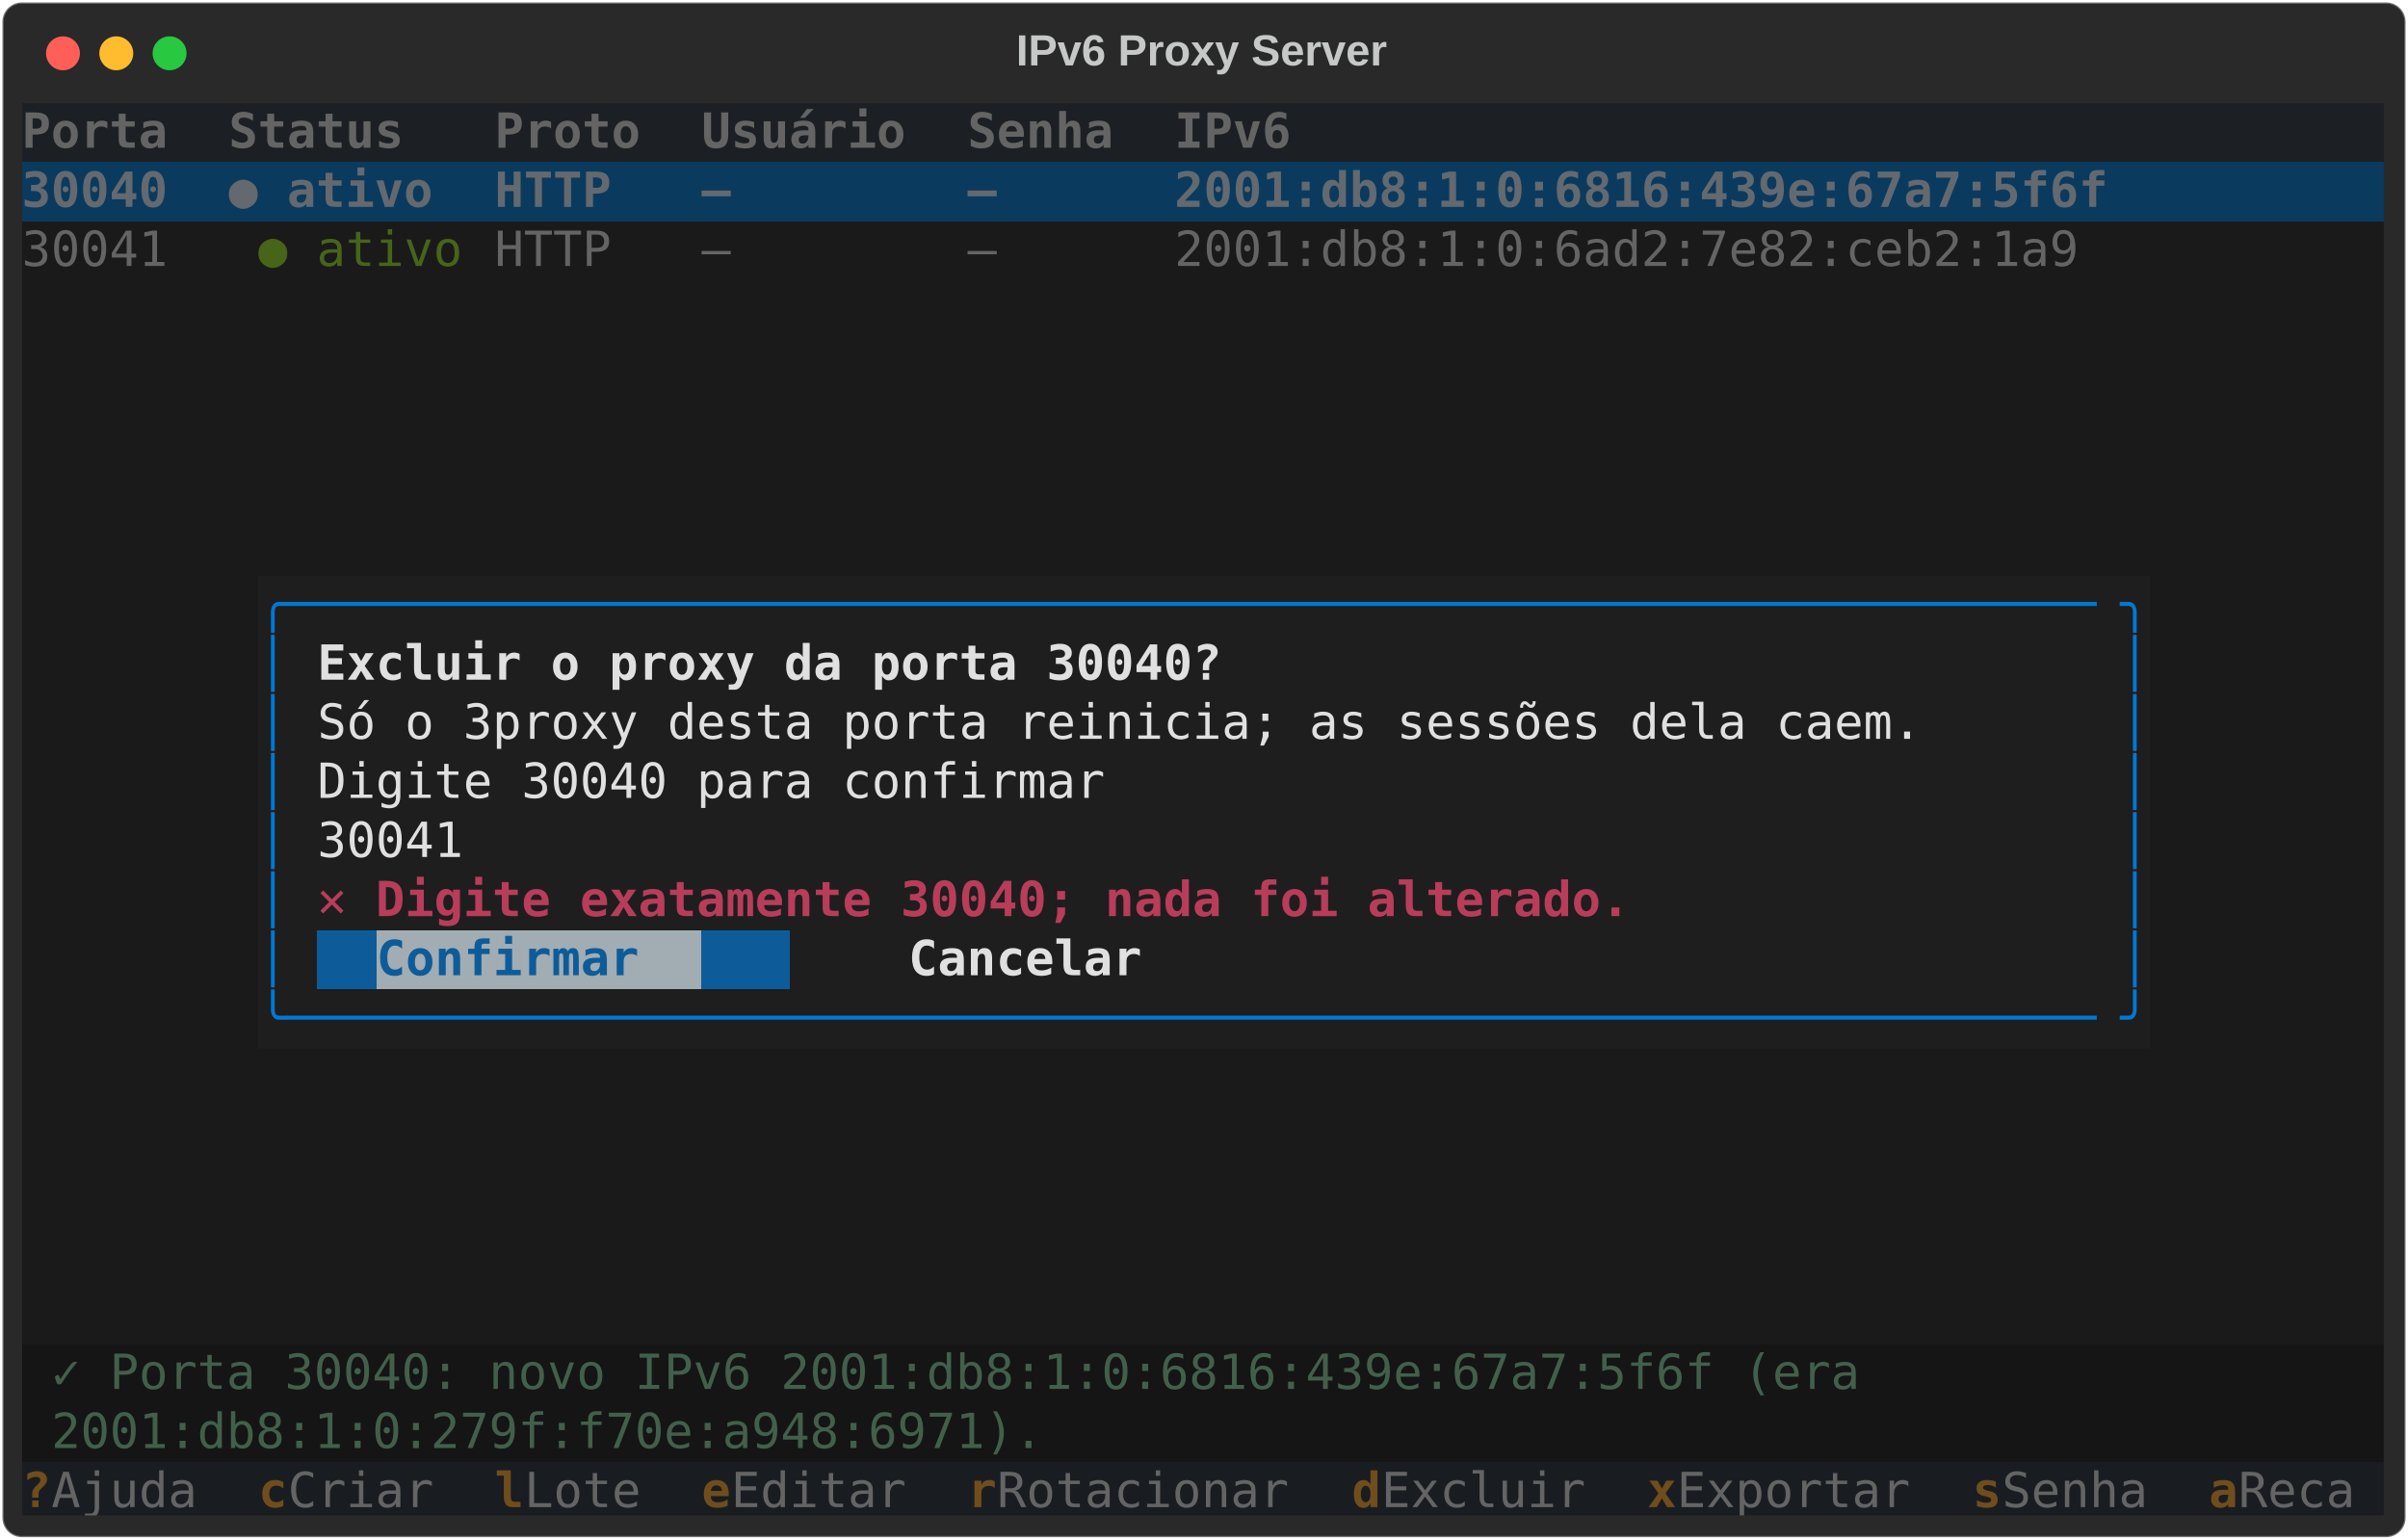
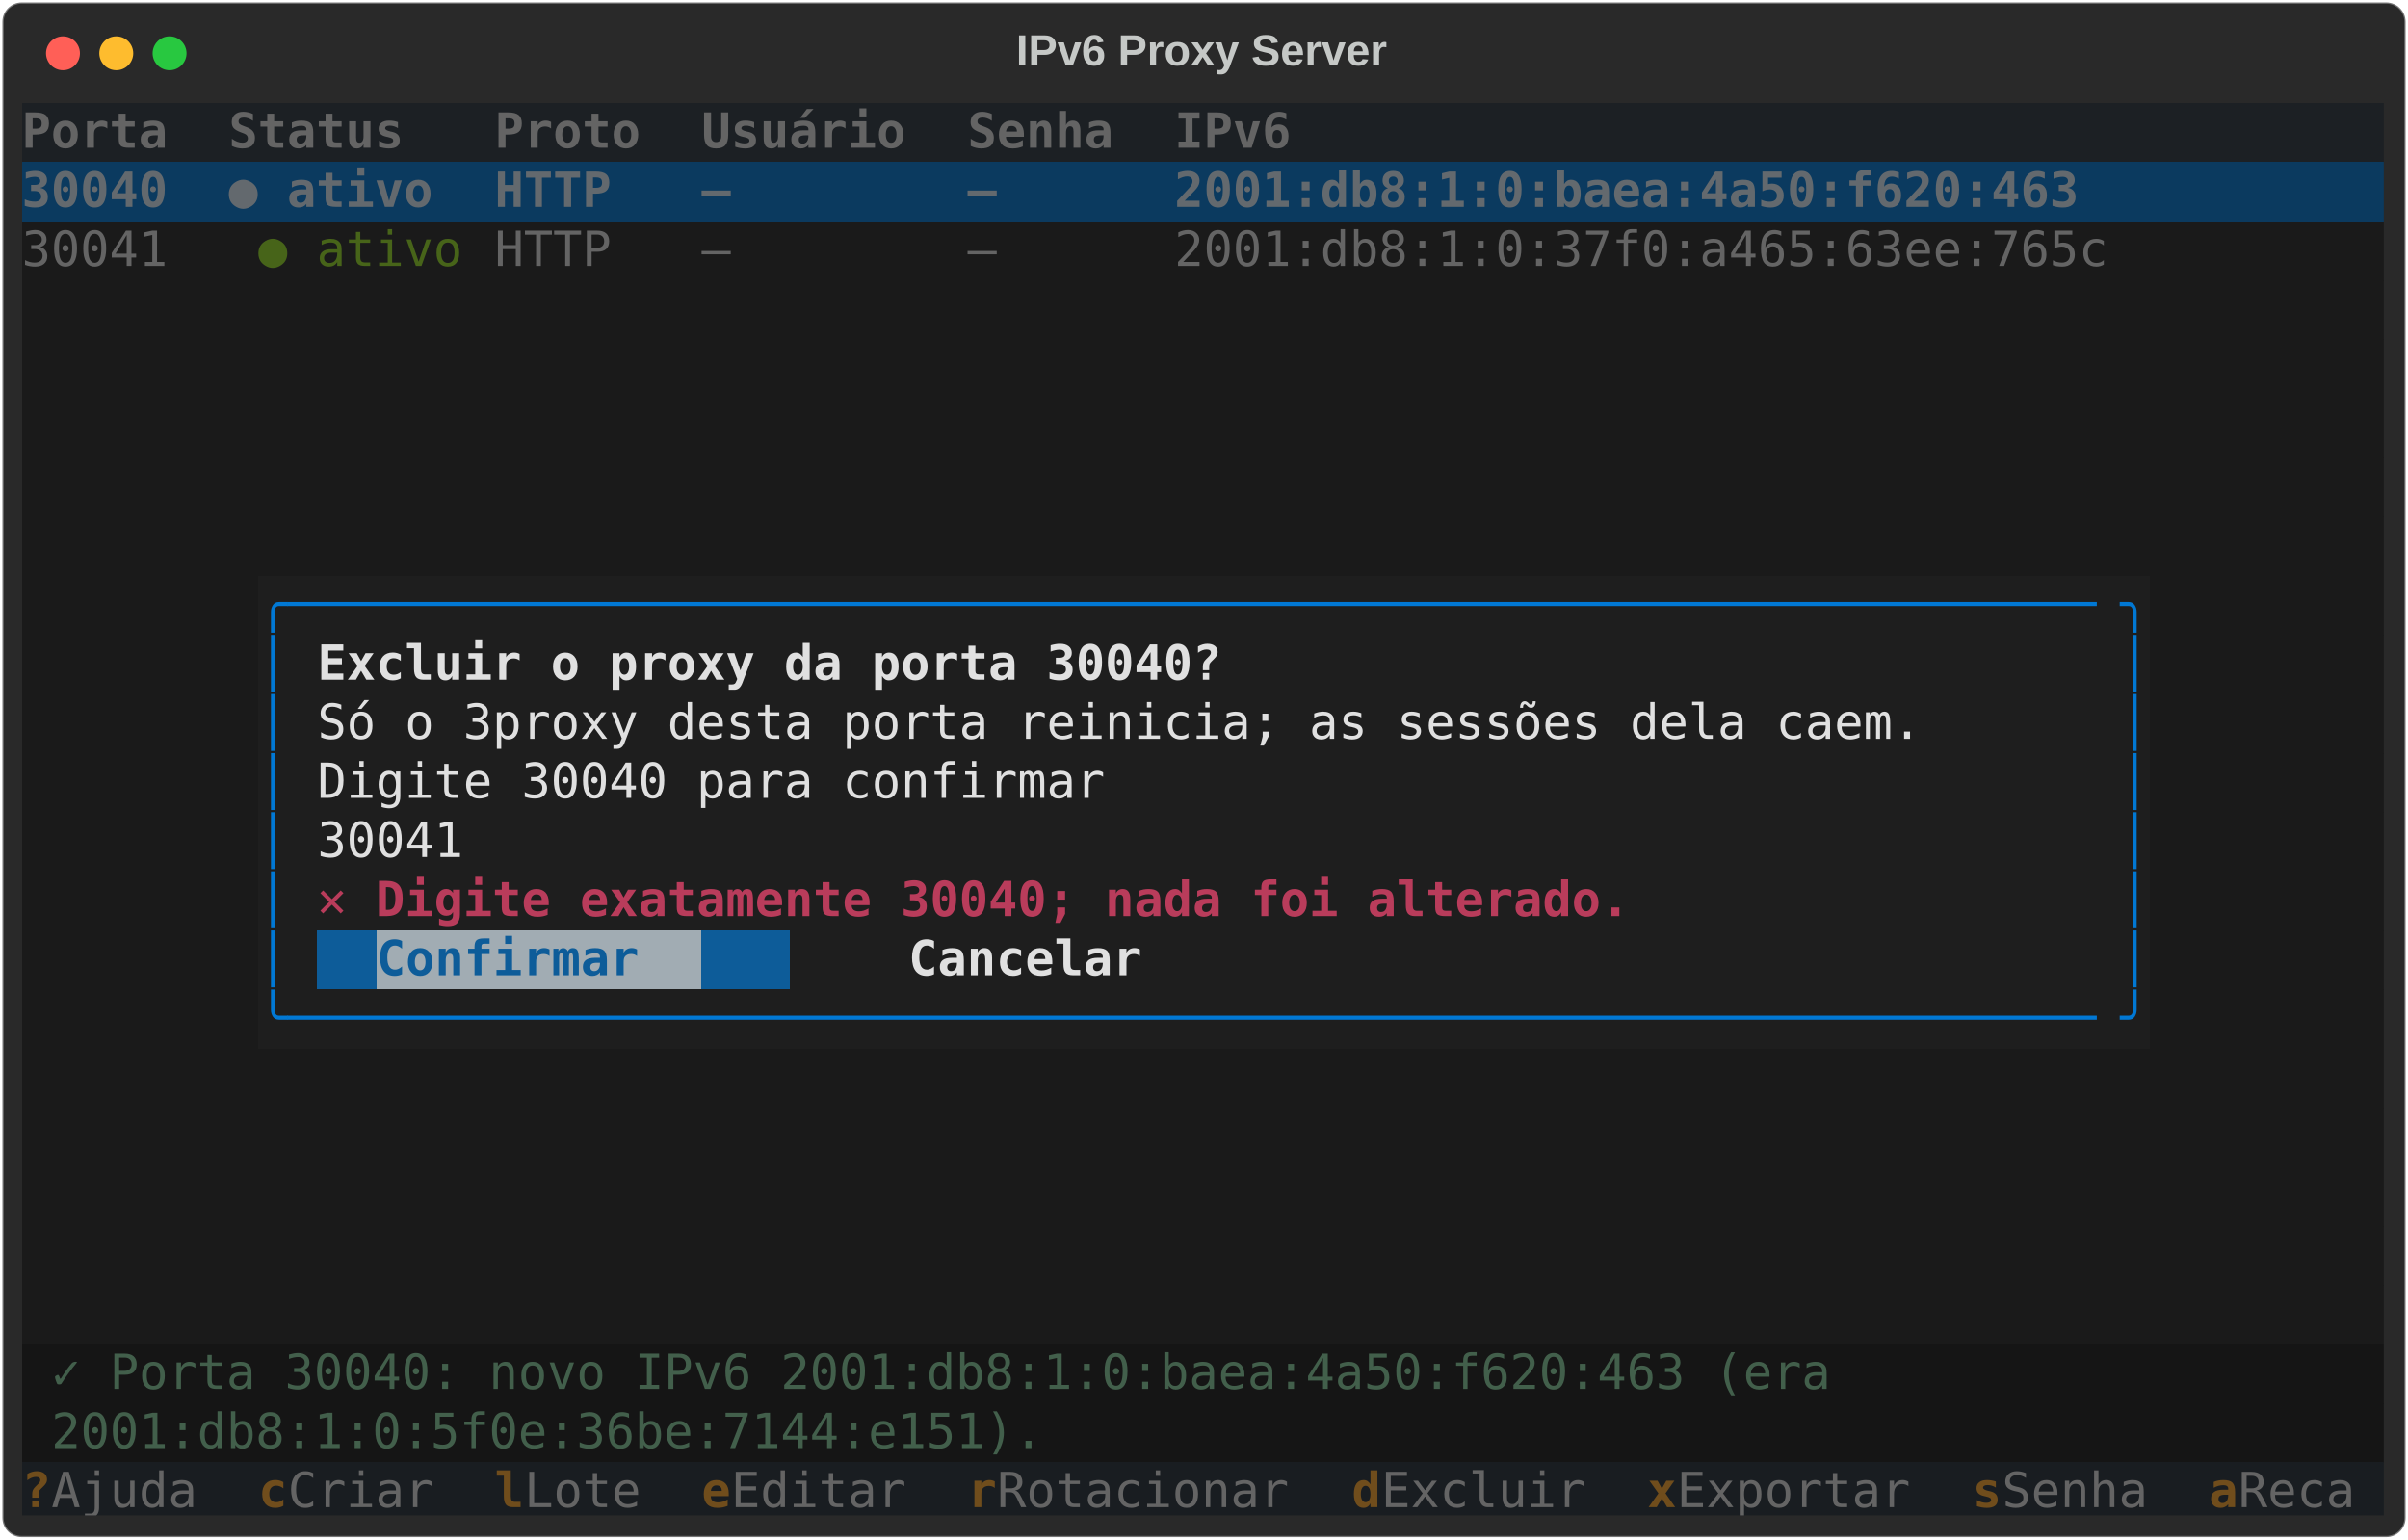
<svg xmlns="http://www.w3.org/2000/svg" class="rich-terminal" viewBox="0 0 994 635.6">
  <style>

    @font-face {
        font-family: "Fira Code";
        src: local("FiraCode-Regular"),
                url("https://cdnjs.cloudflare.com/ajax/libs/firacode/6.2.0/woff2/FiraCode-Regular.woff2") format("woff2"),
                url("https://cdnjs.cloudflare.com/ajax/libs/firacode/6.2.0/woff/FiraCode-Regular.woff") format("woff");
        font-style: normal;
        font-weight: 400;
    }
    @font-face {
        font-family: "Fira Code";
        src: local("FiraCode-Bold"),
                url("https://cdnjs.cloudflare.com/ajax/libs/firacode/6.2.0/woff2/FiraCode-Bold.woff2") format("woff2"),
                url("https://cdnjs.cloudflare.com/ajax/libs/firacode/6.2.0/woff/FiraCode-Bold.woff") format("woff");
        font-style: bold;
        font-weight: 700;
    }

-     .terminal-1602752442-matrix {
+     .terminal-4054192093-matrix {
        font-family: Fira Code, monospace;
        font-size: 20px;
        line-height: 24.4px;
        font-variant-east-asian: full-width;
    }

-     .terminal-1602752442-title {
+     .terminal-4054192093-title {
        font-size: 18px;
        font-weight: bold;
        font-family: arial;
    }

-     .terminal-1602752442-r1 { fill: #646464;font-weight: bold }
- .terminal-1602752442-r2 { fill: #c5c8c6 }
- .terminal-1602752442-r3 { fill: #63696e;font-weight: bold }
- .terminal-1602752442-r4 { fill: #646464 }
- .terminal-1602752442-r5 { fill: #476419 }
- .terminal-1602752442-r6 { fill: #0178d4 }
- .terminal-1602752442-r7 { fill: #e0e0e0;font-weight: bold }
- .terminal-1602752442-r8 { fill: #e0e0e0 }
- .terminal-1602752442-r9 { fill: #b93c5b;font-weight: bold }
- .terminal-1602752442-r10 { fill: #0d5c99;font-weight: bold }
- .terminal-1602752442-r11 { fill: #425f4b }
- .terminal-1602752442-r12 { fill: #704d1c;font-weight: bold }
+     .terminal-4054192093-r1 { fill: #646464;font-weight: bold }
+ .terminal-4054192093-r2 { fill: #c5c8c6 }
+ .terminal-4054192093-r3 { fill: #63696e;font-weight: bold }
+ .terminal-4054192093-r4 { fill: #646464 }
+ .terminal-4054192093-r5 { fill: #476419 }
+ .terminal-4054192093-r6 { fill: #0178d4 }
+ .terminal-4054192093-r7 { fill: #e0e0e0;font-weight: bold }
+ .terminal-4054192093-r8 { fill: #e0e0e0 }
+ .terminal-4054192093-r9 { fill: #b93c5b;font-weight: bold }
+ .terminal-4054192093-r10 { fill: #0d5c99;font-weight: bold }
+ .terminal-4054192093-r11 { fill: #425f4b }
+ .terminal-4054192093-r12 { fill: #704d1c;font-weight: bold }
    </style>
  <defs>
-     <clipPath id="terminal-1602752442-clip-terminal">
+     <clipPath id="terminal-4054192093-clip-terminal">
      <rect x="0" y="0" width="975.0" height="584.6" />
    </clipPath>
-     <clipPath id="terminal-1602752442-line-0">
+     <clipPath id="terminal-4054192093-line-0">
      <rect x="0" y="1.5" width="976" height="24.65" />
    </clipPath>
-     <clipPath id="terminal-1602752442-line-1">
+     <clipPath id="terminal-4054192093-line-1">
      <rect x="0" y="25.9" width="976" height="24.65" />
    </clipPath>
-     <clipPath id="terminal-1602752442-line-2">
+     <clipPath id="terminal-4054192093-line-2">
      <rect x="0" y="50.3" width="976" height="24.65" />
    </clipPath>
-     <clipPath id="terminal-1602752442-line-3">
+     <clipPath id="terminal-4054192093-line-3">
      <rect x="0" y="74.7" width="976" height="24.65" />
    </clipPath>
-     <clipPath id="terminal-1602752442-line-4">
+     <clipPath id="terminal-4054192093-line-4">
      <rect x="0" y="99.1" width="976" height="24.65" />
    </clipPath>
-     <clipPath id="terminal-1602752442-line-5">
+     <clipPath id="terminal-4054192093-line-5">
      <rect x="0" y="123.5" width="976" height="24.65" />
    </clipPath>
-     <clipPath id="terminal-1602752442-line-6">
+     <clipPath id="terminal-4054192093-line-6">
      <rect x="0" y="147.9" width="976" height="24.65" />
    </clipPath>
-     <clipPath id="terminal-1602752442-line-7">
+     <clipPath id="terminal-4054192093-line-7">
      <rect x="0" y="172.3" width="976" height="24.65" />
    </clipPath>
-     <clipPath id="terminal-1602752442-line-8">
+     <clipPath id="terminal-4054192093-line-8">
      <rect x="0" y="196.7" width="976" height="24.65" />
    </clipPath>
-     <clipPath id="terminal-1602752442-line-9">
+     <clipPath id="terminal-4054192093-line-9">
      <rect x="0" y="221.1" width="976" height="24.65" />
    </clipPath>
-     <clipPath id="terminal-1602752442-line-10">
+     <clipPath id="terminal-4054192093-line-10">
      <rect x="0" y="245.5" width="976" height="24.65" />
    </clipPath>
-     <clipPath id="terminal-1602752442-line-11">
+     <clipPath id="terminal-4054192093-line-11">
      <rect x="0" y="269.9" width="976" height="24.65" />
    </clipPath>
-     <clipPath id="terminal-1602752442-line-12">
+     <clipPath id="terminal-4054192093-line-12">
      <rect x="0" y="294.3" width="976" height="24.65" />
    </clipPath>
-     <clipPath id="terminal-1602752442-line-13">
+     <clipPath id="terminal-4054192093-line-13">
      <rect x="0" y="318.7" width="976" height="24.65" />
    </clipPath>
-     <clipPath id="terminal-1602752442-line-14">
+     <clipPath id="terminal-4054192093-line-14">
      <rect x="0" y="343.1" width="976" height="24.65" />
    </clipPath>
-     <clipPath id="terminal-1602752442-line-15">
+     <clipPath id="terminal-4054192093-line-15">
      <rect x="0" y="367.5" width="976" height="24.65" />
    </clipPath>
-     <clipPath id="terminal-1602752442-line-16">
+     <clipPath id="terminal-4054192093-line-16">
      <rect x="0" y="391.9" width="976" height="24.65" />
    </clipPath>
-     <clipPath id="terminal-1602752442-line-17">
+     <clipPath id="terminal-4054192093-line-17">
      <rect x="0" y="416.3" width="976" height="24.65" />
    </clipPath>
-     <clipPath id="terminal-1602752442-line-18">
+     <clipPath id="terminal-4054192093-line-18">
      <rect x="0" y="440.7" width="976" height="24.65" />
    </clipPath>
-     <clipPath id="terminal-1602752442-line-19">
+     <clipPath id="terminal-4054192093-line-19">
      <rect x="0" y="465.1" width="976" height="24.65" />
    </clipPath>
-     <clipPath id="terminal-1602752442-line-20">
+     <clipPath id="terminal-4054192093-line-20">
      <rect x="0" y="489.5" width="976" height="24.65" />
    </clipPath>
-     <clipPath id="terminal-1602752442-line-21">
+     <clipPath id="terminal-4054192093-line-21">
      <rect x="0" y="513.9" width="976" height="24.65" />
    </clipPath>
-     <clipPath id="terminal-1602752442-line-22">
+     <clipPath id="terminal-4054192093-line-22">
      <rect x="0" y="538.3" width="976" height="24.65" />
    </clipPath>
  </defs>
  <rect fill="#292929" stroke="rgba(255,255,255,0.35)" stroke-width="1" x="1" y="1" width="992" height="633.6" rx="8" />
-   <text class="terminal-1602752442-title" fill="#c5c8c6" text-anchor="middle" x="496" y="27">IPv6 Proxy Server</text>
+   <text class="terminal-4054192093-title" fill="#c5c8c6" text-anchor="middle" x="496" y="27">IPv6 Proxy Server</text>
  <g transform="translate(26,22)">
    <circle cx="0" cy="0" r="7" fill="#ff5f57" />
    <circle cx="22" cy="0" r="7" fill="#febc2e" />
    <circle cx="44" cy="0" r="7" fill="#28c840" />
  </g>
-   <g transform="translate(9, 41)" clip-path="url(#terminal-1602752442-clip-terminal)">
+   <g transform="translate(9, 41)" clip-path="url(#terminal-4054192093-clip-terminal)">
    <rect fill="#1c2024" x="0" y="1.5" width="85.4" height="24.65" shape-rendering="crispEdges" />
    <rect fill="#1c2024" x="85.4" y="1.5" width="109.8" height="24.65" shape-rendering="crispEdges" />
    <rect fill="#1c2024" x="195.2" y="1.5" width="85.4" height="24.65" shape-rendering="crispEdges" />
    <rect fill="#1c2024" x="280.6" y="1.5" width="109.8" height="24.65" shape-rendering="crispEdges" />
    <rect fill="#1c2024" x="390.4" y="1.5" width="85.4" height="24.65" shape-rendering="crispEdges" />
    <rect fill="#1c2024" x="475.8" y="1.5" width="414.8" height="24.65" shape-rendering="crispEdges" />
    <rect fill="#1c2024" x="890.6" y="1.5" width="85.4" height="24.65" shape-rendering="crispEdges" />
    <rect fill="#0b3a5f" x="0" y="25.9" width="85.4" height="24.65" shape-rendering="crispEdges" />
    <rect fill="#0b3a5f" x="85.4" y="25.9" width="109.8" height="24.65" shape-rendering="crispEdges" />
    <rect fill="#0b3a5f" x="195.2" y="25.9" width="85.4" height="24.65" shape-rendering="crispEdges" />
    <rect fill="#0b3a5f" x="280.6" y="25.9" width="109.8" height="24.65" shape-rendering="crispEdges" />
    <rect fill="#0b3a5f" x="390.4" y="25.9" width="85.4" height="24.65" shape-rendering="crispEdges" />
    <rect fill="#0b3a5f" x="475.8" y="25.9" width="414.8" height="24.65" shape-rendering="crispEdges" />
    <rect fill="#0b3a5f" x="890.6" y="25.9" width="85.4" height="24.65" shape-rendering="crispEdges" />
    <rect fill="#1a1a1a" x="0" y="50.3" width="85.4" height="24.65" shape-rendering="crispEdges" />
    <rect fill="#1a1a1a" x="85.4" y="50.3" width="12.2" height="24.65" shape-rendering="crispEdges" />
    <rect fill="#1a1a1a" x="97.6" y="50.3" width="85.4" height="24.65" shape-rendering="crispEdges" />
    <rect fill="#1a1a1a" x="183" y="50.3" width="12.2" height="24.65" shape-rendering="crispEdges" />
    <rect fill="#1a1a1a" x="195.2" y="50.3" width="85.4" height="24.65" shape-rendering="crispEdges" />
    <rect fill="#1a1a1a" x="280.6" y="50.3" width="109.8" height="24.65" shape-rendering="crispEdges" />
    <rect fill="#1a1a1a" x="390.4" y="50.3" width="85.4" height="24.65" shape-rendering="crispEdges" />
    <rect fill="#1a1a1a" x="475.8" y="50.3" width="414.8" height="24.65" shape-rendering="crispEdges" />
    <rect fill="#1a1a1a" x="890.6" y="50.3" width="85.4" height="24.65" shape-rendering="crispEdges" />
    <rect fill="#1a1a1a" x="0" y="74.7" width="976" height="24.65" shape-rendering="crispEdges" />
    <rect fill="#1a1a1a" x="0" y="99.1" width="976" height="24.65" shape-rendering="crispEdges" />
    <rect fill="#1a1a1a" x="0" y="123.5" width="976" height="24.65" shape-rendering="crispEdges" />
    <rect fill="#1a1a1a" x="0" y="147.9" width="976" height="24.65" shape-rendering="crispEdges" />
    <rect fill="#1a1a1a" x="0" y="172.3" width="976" height="24.65" shape-rendering="crispEdges" />
    <rect fill="#1a1a1a" x="0" y="196.7" width="97.6" height="24.65" shape-rendering="crispEdges" />
    <rect fill="#1e1e1e" x="97.6" y="196.7" width="12.2" height="24.65" shape-rendering="crispEdges" />
    <rect fill="#1e1e1e" x="109.8" y="196.7" width="756.4" height="24.65" shape-rendering="crispEdges" />
    <rect fill="#1e1e1e" x="866.2" y="196.7" width="12.2" height="24.65" shape-rendering="crispEdges" />
    <rect fill="#1a1a1a" x="878.4" y="196.7" width="97.6" height="24.65" shape-rendering="crispEdges" />
    <rect fill="#1a1a1a" x="0" y="221.1" width="97.6" height="24.65" shape-rendering="crispEdges" />
    <rect fill="#1e1e1e" x="97.6" y="221.1" width="12.2" height="24.65" shape-rendering="crispEdges" />
    <rect fill="#1e1e1e" x="109.8" y="221.1" width="12.2" height="24.65" shape-rendering="crispEdges" />
    <rect fill="#1e1e1e" x="122" y="221.1" width="378.2" height="24.65" shape-rendering="crispEdges" />
    <rect fill="#1e1e1e" x="500.2" y="221.1" width="353.8" height="24.65" shape-rendering="crispEdges" />
    <rect fill="#1e1e1e" x="854" y="221.1" width="12.2" height="24.65" shape-rendering="crispEdges" />
    <rect fill="#1e1e1e" x="866.2" y="221.1" width="12.2" height="24.65" shape-rendering="crispEdges" />
    <rect fill="#1a1a1a" x="878.4" y="221.1" width="97.6" height="24.65" shape-rendering="crispEdges" />
    <rect fill="#1a1a1a" x="0" y="245.5" width="97.6" height="24.65" shape-rendering="crispEdges" />
    <rect fill="#1e1e1e" x="97.6" y="245.5" width="12.2" height="24.65" shape-rendering="crispEdges" />
    <rect fill="#1e1e1e" x="109.8" y="245.5" width="12.2" height="24.65" shape-rendering="crispEdges" />
    <rect fill="#1e1e1e" x="122" y="245.5" width="671" height="24.65" shape-rendering="crispEdges" />
    <rect fill="#1e1e1e" x="793" y="245.5" width="61" height="24.65" shape-rendering="crispEdges" />
    <rect fill="#1e1e1e" x="854" y="245.5" width="12.2" height="24.65" shape-rendering="crispEdges" />
    <rect fill="#1e1e1e" x="866.2" y="245.5" width="12.2" height="24.65" shape-rendering="crispEdges" />
    <rect fill="#1a1a1a" x="878.4" y="245.5" width="97.6" height="24.65" shape-rendering="crispEdges" />
    <rect fill="#1a1a1a" x="0" y="269.9" width="97.6" height="24.65" shape-rendering="crispEdges" />
    <rect fill="#1e1e1e" x="97.6" y="269.9" width="12.2" height="24.65" shape-rendering="crispEdges" />
    <rect fill="#1e1e1e" x="109.8" y="269.9" width="12.2" height="24.65" shape-rendering="crispEdges" />
    <rect fill="#1e1e1e" x="122" y="269.9" width="329.4" height="24.65" shape-rendering="crispEdges" />
    <rect fill="#1e1e1e" x="451.4" y="269.9" width="402.6" height="24.65" shape-rendering="crispEdges" />
    <rect fill="#1e1e1e" x="854" y="269.9" width="12.2" height="24.65" shape-rendering="crispEdges" />
    <rect fill="#1e1e1e" x="866.2" y="269.9" width="12.2" height="24.65" shape-rendering="crispEdges" />
    <rect fill="#1a1a1a" x="878.4" y="269.9" width="97.6" height="24.65" shape-rendering="crispEdges" />
    <rect fill="#1a1a1a" x="0" y="294.3" width="97.6" height="24.65" shape-rendering="crispEdges" />
    <rect fill="#1e1e1e" x="97.6" y="294.3" width="12.2" height="24.65" shape-rendering="crispEdges" />
    <rect fill="#1e1e1e" x="109.8" y="294.3" width="12.2" height="24.65" shape-rendering="crispEdges" />
    <rect fill="#1e1e1e" x="122" y="294.3" width="61" height="24.65" shape-rendering="crispEdges" />
    <rect fill="#1e1e1e" x="183" y="294.3" width="671" height="24.65" shape-rendering="crispEdges" />
    <rect fill="#1e1e1e" x="854" y="294.3" width="12.2" height="24.65" shape-rendering="crispEdges" />
    <rect fill="#1e1e1e" x="866.2" y="294.3" width="12.2" height="24.65" shape-rendering="crispEdges" />
    <rect fill="#1a1a1a" x="878.4" y="294.3" width="97.6" height="24.65" shape-rendering="crispEdges" />
    <rect fill="#1a1a1a" x="0" y="318.7" width="97.6" height="24.65" shape-rendering="crispEdges" />
    <rect fill="#1e1e1e" x="97.6" y="318.7" width="12.2" height="24.65" shape-rendering="crispEdges" />
    <rect fill="#1e1e1e" x="109.8" y="318.7" width="12.2" height="24.65" shape-rendering="crispEdges" />
    <rect fill="#1e1e1e" x="122" y="318.7" width="549" height="24.65" shape-rendering="crispEdges" />
    <rect fill="#1e1e1e" x="671" y="318.7" width="183" height="24.65" shape-rendering="crispEdges" />
    <rect fill="#1e1e1e" x="854" y="318.7" width="12.2" height="24.65" shape-rendering="crispEdges" />
    <rect fill="#1e1e1e" x="866.2" y="318.7" width="12.2" height="24.65" shape-rendering="crispEdges" />
    <rect fill="#1a1a1a" x="878.4" y="318.7" width="97.6" height="24.65" shape-rendering="crispEdges" />
    <rect fill="#1a1a1a" x="0" y="343.1" width="97.6" height="24.65" shape-rendering="crispEdges" />
    <rect fill="#1e1e1e" x="97.6" y="343.1" width="12.2" height="24.65" shape-rendering="crispEdges" />
    <rect fill="#1e1e1e" x="109.8" y="343.1" width="12.2" height="24.65" shape-rendering="crispEdges" />
    <rect fill="#0d5c99" x="122" y="343.1" width="24.4" height="24.65" shape-rendering="crispEdges" />
    <rect fill="#a1acb3" x="146.4" y="343.1" width="134.2" height="24.65" shape-rendering="crispEdges" />
    <rect fill="#0d5c99" x="280.6" y="343.1" width="36.6" height="24.65" shape-rendering="crispEdges" />
    <rect fill="#1e1e1e" x="317.2" y="343.1" width="12.2" height="24.65" shape-rendering="crispEdges" />
    <rect fill="#1e1e1e" x="329.4" y="343.1" width="36.6" height="24.65" shape-rendering="crispEdges" />
    <rect fill="#1e1e1e" x="366" y="343.1" width="122" height="24.65" shape-rendering="crispEdges" />
    <rect fill="#1e1e1e" x="488" y="343.1" width="36.6" height="24.65" shape-rendering="crispEdges" />
    <rect fill="#1e1e1e" x="524.6" y="343.1" width="329.4" height="24.65" shape-rendering="crispEdges" />
    <rect fill="#1e1e1e" x="854" y="343.1" width="12.2" height="24.65" shape-rendering="crispEdges" />
    <rect fill="#1e1e1e" x="866.2" y="343.1" width="12.2" height="24.65" shape-rendering="crispEdges" />
    <rect fill="#1a1a1a" x="878.4" y="343.1" width="97.6" height="24.65" shape-rendering="crispEdges" />
    <rect fill="#1a1a1a" x="0" y="367.5" width="97.6" height="24.65" shape-rendering="crispEdges" />
    <rect fill="#1e1e1e" x="97.6" y="367.5" width="12.2" height="24.65" shape-rendering="crispEdges" />
    <rect fill="#1e1e1e" x="109.8" y="367.5" width="756.4" height="24.65" shape-rendering="crispEdges" />
    <rect fill="#1e1e1e" x="866.2" y="367.5" width="12.2" height="24.65" shape-rendering="crispEdges" />
    <rect fill="#1a1a1a" x="878.4" y="367.5" width="97.6" height="24.65" shape-rendering="crispEdges" />
    <rect fill="#1a1a1a" x="0" y="391.9" width="976" height="24.65" shape-rendering="crispEdges" />
    <rect fill="#1a1a1a" x="0" y="416.3" width="976" height="24.65" shape-rendering="crispEdges" />
    <rect fill="#1a1a1a" x="0" y="440.7" width="976" height="24.65" shape-rendering="crispEdges" />
    <rect fill="#1a1a1a" x="0" y="465.1" width="976" height="24.65" shape-rendering="crispEdges" />
    <rect fill="#1a1a1a" x="0" y="489.5" width="976" height="24.65" shape-rendering="crispEdges" />
    <rect fill="#151515" x="0" y="513.9" width="12.2" height="24.65" shape-rendering="crispEdges" />
-     <rect fill="#151515" x="12.2" y="513.9" width="756.4" height="24.65" shape-rendering="crispEdges" />
-     <rect fill="#151515" x="768.6" y="513.9" width="195.2" height="24.65" shape-rendering="crispEdges" />
+     <rect fill="#151515" x="12.2" y="513.9" width="744.2" height="24.65" shape-rendering="crispEdges" />
+     <rect fill="#151515" x="756.4" y="513.9" width="207.4" height="24.65" shape-rendering="crispEdges" />
    <rect fill="#151515" x="963.8" y="513.9" width="12.2" height="24.65" shape-rendering="crispEdges" />
    <rect fill="#151515" x="0" y="538.3" width="12.2" height="24.65" shape-rendering="crispEdges" />
    <rect fill="#151515" x="12.2" y="538.3" width="414.8" height="24.65" shape-rendering="crispEdges" />
    <rect fill="#151515" x="427" y="538.3" width="536.8" height="24.65" shape-rendering="crispEdges" />
    <rect fill="#151515" x="963.8" y="538.3" width="12.2" height="24.65" shape-rendering="crispEdges" />
    <rect fill="#191d21" x="0" y="562.7" width="12.2" height="24.65" shape-rendering="crispEdges" />
    <rect fill="#191d21" x="12.2" y="562.7" width="73.2" height="24.65" shape-rendering="crispEdges" />
    <rect fill="#191d21" x="85.4" y="562.7" width="12.2" height="24.65" shape-rendering="crispEdges" />
    <rect fill="#191d21" x="97.6" y="562.7" width="12.2" height="24.65" shape-rendering="crispEdges" />
    <rect fill="#191d21" x="109.8" y="562.7" width="73.2" height="24.65" shape-rendering="crispEdges" />
    <rect fill="#191d21" x="183" y="562.7" width="12.2" height="24.65" shape-rendering="crispEdges" />
    <rect fill="#191d21" x="195.2" y="562.7" width="12.2" height="24.65" shape-rendering="crispEdges" />
    <rect fill="#191d21" x="207.4" y="562.7" width="61" height="24.65" shape-rendering="crispEdges" />
    <rect fill="#191d21" x="268.4" y="562.7" width="12.2" height="24.65" shape-rendering="crispEdges" />
    <rect fill="#191d21" x="280.6" y="562.7" width="12.2" height="24.65" shape-rendering="crispEdges" />
    <rect fill="#191d21" x="292.8" y="562.7" width="85.4" height="24.65" shape-rendering="crispEdges" />
    <rect fill="#191d21" x="378.2" y="562.7" width="12.2" height="24.65" shape-rendering="crispEdges" />
    <rect fill="#191d21" x="390.4" y="562.7" width="12.2" height="24.65" shape-rendering="crispEdges" />
    <rect fill="#191d21" x="402.6" y="562.7" width="134.2" height="24.65" shape-rendering="crispEdges" />
    <rect fill="#191d21" x="536.8" y="562.7" width="12.2" height="24.65" shape-rendering="crispEdges" />
    <rect fill="#191d21" x="549" y="562.7" width="12.2" height="24.65" shape-rendering="crispEdges" />
    <rect fill="#191d21" x="561.2" y="562.7" width="97.6" height="24.65" shape-rendering="crispEdges" />
    <rect fill="#191d21" x="658.8" y="562.7" width="12.2" height="24.65" shape-rendering="crispEdges" />
    <rect fill="#191d21" x="671" y="562.7" width="12.2" height="24.65" shape-rendering="crispEdges" />
    <rect fill="#191d21" x="683.2" y="562.7" width="109.8" height="24.65" shape-rendering="crispEdges" />
    <rect fill="#191d21" x="793" y="562.7" width="12.2" height="24.65" shape-rendering="crispEdges" />
    <rect fill="#191d21" x="805.2" y="562.7" width="12.2" height="24.65" shape-rendering="crispEdges" />
    <rect fill="#191d21" x="817.4" y="562.7" width="73.2" height="24.65" shape-rendering="crispEdges" />
    <rect fill="#191d21" x="890.6" y="562.7" width="12.2" height="24.65" shape-rendering="crispEdges" />
    <rect fill="#191d21" x="902.8" y="562.7" width="12.2" height="24.65" shape-rendering="crispEdges" />
    <rect fill="#191d21" x="915" y="562.7" width="61" height="24.65" shape-rendering="crispEdges" />
-     <g class="terminal-1602752442-matrix">
-       <text class="terminal-1602752442-r1" x="0" y="20" textLength="85.4" clip-path="url(#terminal-1602752442-line-0)"> Porta </text>
-       <text class="terminal-1602752442-r1" x="85.4" y="20" textLength="109.8" clip-path="url(#terminal-1602752442-line-0)"> Status  </text>
-       <text class="terminal-1602752442-r1" x="195.2" y="20" textLength="85.4" clip-path="url(#terminal-1602752442-line-0)"> Proto </text>
-       <text class="terminal-1602752442-r1" x="280.6" y="20" textLength="109.8" clip-path="url(#terminal-1602752442-line-0)"> Usuário </text>
-       <text class="terminal-1602752442-r1" x="390.4" y="20" textLength="85.4" clip-path="url(#terminal-1602752442-line-0)"> Senha </text>
-       <text class="terminal-1602752442-r1" x="475.8" y="20" textLength="414.8" clip-path="url(#terminal-1602752442-line-0)"> IPv6                             </text>
-       <text class="terminal-1602752442-r2" x="976" y="20" textLength="12.2" clip-path="url(#terminal-1602752442-line-0)">
- </text>
-       <text class="terminal-1602752442-r3" x="0" y="44.4" textLength="85.4" clip-path="url(#terminal-1602752442-line-1)"> 30040 </text>
-       <text class="terminal-1602752442-r3" x="85.4" y="44.4" textLength="109.8" clip-path="url(#terminal-1602752442-line-1)"> ● ativo </text>
-       <text class="terminal-1602752442-r3" x="195.2" y="44.4" textLength="85.4" clip-path="url(#terminal-1602752442-line-1)"> HTTP  </text>
-       <text class="terminal-1602752442-r3" x="280.6" y="44.4" textLength="109.8" clip-path="url(#terminal-1602752442-line-1)"> —       </text>
-       <text class="terminal-1602752442-r3" x="390.4" y="44.4" textLength="85.4" clip-path="url(#terminal-1602752442-line-1)"> —     </text>
-       <text class="terminal-1602752442-r3" x="475.8" y="44.4" textLength="414.8" clip-path="url(#terminal-1602752442-line-1)"> 2001:db8:1:0:6816:439e:67a7:5f6f </text>
-       <text class="terminal-1602752442-r2" x="976" y="44.4" textLength="12.2" clip-path="url(#terminal-1602752442-line-1)">
- </text>
-       <text class="terminal-1602752442-r4" x="0" y="68.8" textLength="85.4" clip-path="url(#terminal-1602752442-line-2)"> 30041 </text>
-       <text class="terminal-1602752442-r5" x="97.6" y="68.8" textLength="85.4" clip-path="url(#terminal-1602752442-line-2)">● ativo</text>
-       <text class="terminal-1602752442-r4" x="195.2" y="68.8" textLength="85.4" clip-path="url(#terminal-1602752442-line-2)"> HTTP  </text>
-       <text class="terminal-1602752442-r4" x="280.6" y="68.8" textLength="109.8" clip-path="url(#terminal-1602752442-line-2)"> —       </text>
-       <text class="terminal-1602752442-r4" x="390.4" y="68.8" textLength="85.4" clip-path="url(#terminal-1602752442-line-2)"> —     </text>
-       <text class="terminal-1602752442-r4" x="475.8" y="68.8" textLength="414.8" clip-path="url(#terminal-1602752442-line-2)"> 2001:db8:1:0:6ad2:7e82:ceb2:1a9  </text>
-       <text class="terminal-1602752442-r2" x="976" y="68.8" textLength="12.2" clip-path="url(#terminal-1602752442-line-2)">
- </text>
-       <text class="terminal-1602752442-r2" x="976" y="93.2" textLength="12.2" clip-path="url(#terminal-1602752442-line-3)">
- </text>
-       <text class="terminal-1602752442-r2" x="976" y="117.6" textLength="12.2" clip-path="url(#terminal-1602752442-line-4)">
- </text>
-       <text class="terminal-1602752442-r2" x="976" y="142" textLength="12.2" clip-path="url(#terminal-1602752442-line-5)">
- </text>
-       <text class="terminal-1602752442-r2" x="976" y="166.4" textLength="12.2" clip-path="url(#terminal-1602752442-line-6)">
- </text>
-       <text class="terminal-1602752442-r2" x="976" y="190.8" textLength="12.2" clip-path="url(#terminal-1602752442-line-7)">
- </text>
-       <text class="terminal-1602752442-r6" x="97.6" y="215.2" textLength="12.2" clip-path="url(#terminal-1602752442-line-8)">╭</text>
-       <text class="terminal-1602752442-r6" x="109.8" y="215.2" textLength="756.4" clip-path="url(#terminal-1602752442-line-8)">──────────────────────────────────────────────────────────────</text>
-       <text class="terminal-1602752442-r6" x="866.2" y="215.2" textLength="12.2" clip-path="url(#terminal-1602752442-line-8)">╮</text>
-       <text class="terminal-1602752442-r2" x="976" y="215.2" textLength="12.2" clip-path="url(#terminal-1602752442-line-8)">
- </text>
-       <text class="terminal-1602752442-r6" x="97.6" y="239.6" textLength="12.2" clip-path="url(#terminal-1602752442-line-9)">│</text>
-       <text class="terminal-1602752442-r7" x="122" y="239.6" textLength="378.2" clip-path="url(#terminal-1602752442-line-9)">Excluir o proxy da porta 30040?</text>
-       <text class="terminal-1602752442-r6" x="866.2" y="239.6" textLength="12.2" clip-path="url(#terminal-1602752442-line-9)">│</text>
-       <text class="terminal-1602752442-r2" x="976" y="239.6" textLength="12.2" clip-path="url(#terminal-1602752442-line-9)">
- </text>
-       <text class="terminal-1602752442-r6" x="97.6" y="264" textLength="12.2" clip-path="url(#terminal-1602752442-line-10)">│</text>
-       <text class="terminal-1602752442-r8" x="122" y="264" textLength="671" clip-path="url(#terminal-1602752442-line-10)">Só o 3proxy desta porta reinicia; as sessões dela caem.</text>
-       <text class="terminal-1602752442-r6" x="866.2" y="264" textLength="12.2" clip-path="url(#terminal-1602752442-line-10)">│</text>
-       <text class="terminal-1602752442-r2" x="976" y="264" textLength="12.2" clip-path="url(#terminal-1602752442-line-10)">
- </text>
-       <text class="terminal-1602752442-r6" x="97.6" y="288.4" textLength="12.2" clip-path="url(#terminal-1602752442-line-11)">│</text>
-       <text class="terminal-1602752442-r8" x="122" y="288.4" textLength="329.4" clip-path="url(#terminal-1602752442-line-11)">Digite 30040 para confirmar</text>
-       <text class="terminal-1602752442-r6" x="866.2" y="288.4" textLength="12.2" clip-path="url(#terminal-1602752442-line-11)">│</text>
-       <text class="terminal-1602752442-r2" x="976" y="288.4" textLength="12.2" clip-path="url(#terminal-1602752442-line-11)">
- </text>
-       <text class="terminal-1602752442-r6" x="97.6" y="312.8" textLength="12.2" clip-path="url(#terminal-1602752442-line-12)">│</text>
-       <text class="terminal-1602752442-r8" x="122" y="312.8" textLength="61" clip-path="url(#terminal-1602752442-line-12)">30041</text>
-       <text class="terminal-1602752442-r6" x="866.2" y="312.8" textLength="12.2" clip-path="url(#terminal-1602752442-line-12)">│</text>
-       <text class="terminal-1602752442-r2" x="976" y="312.8" textLength="12.2" clip-path="url(#terminal-1602752442-line-12)">
- </text>
-       <text class="terminal-1602752442-r6" x="97.6" y="337.2" textLength="12.2" clip-path="url(#terminal-1602752442-line-13)">│</text>
-       <text class="terminal-1602752442-r9" x="122" y="337.2" textLength="549" clip-path="url(#terminal-1602752442-line-13)">✕ Digite exatamente 30040; nada foi alterado.</text>
-       <text class="terminal-1602752442-r6" x="866.2" y="337.2" textLength="12.2" clip-path="url(#terminal-1602752442-line-13)">│</text>
-       <text class="terminal-1602752442-r2" x="976" y="337.2" textLength="12.2" clip-path="url(#terminal-1602752442-line-13)">
- </text>
-       <text class="terminal-1602752442-r6" x="97.6" y="361.6" textLength="12.2" clip-path="url(#terminal-1602752442-line-14)">│</text>
-       <text class="terminal-1602752442-r10" x="146.4" y="361.6" textLength="134.2" clip-path="url(#terminal-1602752442-line-14)"> Confirmar </text>
-       <text class="terminal-1602752442-r7" x="366" y="361.6" textLength="122" clip-path="url(#terminal-1602752442-line-14)"> Cancelar </text>
-       <text class="terminal-1602752442-r6" x="866.2" y="361.6" textLength="12.2" clip-path="url(#terminal-1602752442-line-14)">│</text>
-       <text class="terminal-1602752442-r2" x="976" y="361.6" textLength="12.2" clip-path="url(#terminal-1602752442-line-14)">
- </text>
-       <text class="terminal-1602752442-r6" x="97.6" y="386" textLength="12.2" clip-path="url(#terminal-1602752442-line-15)">╰</text>
-       <text class="terminal-1602752442-r6" x="109.8" y="386" textLength="756.4" clip-path="url(#terminal-1602752442-line-15)">──────────────────────────────────────────────────────────────</text>
-       <text class="terminal-1602752442-r6" x="866.2" y="386" textLength="12.2" clip-path="url(#terminal-1602752442-line-15)">╯</text>
-       <text class="terminal-1602752442-r2" x="976" y="386" textLength="12.2" clip-path="url(#terminal-1602752442-line-15)">
- </text>
-       <text class="terminal-1602752442-r2" x="976" y="410.4" textLength="12.2" clip-path="url(#terminal-1602752442-line-16)">
- </text>
-       <text class="terminal-1602752442-r2" x="976" y="434.8" textLength="12.2" clip-path="url(#terminal-1602752442-line-17)">
- </text>
-       <text class="terminal-1602752442-r2" x="976" y="459.2" textLength="12.2" clip-path="url(#terminal-1602752442-line-18)">
- </text>
-       <text class="terminal-1602752442-r2" x="976" y="483.6" textLength="12.2" clip-path="url(#terminal-1602752442-line-19)">
- </text>
-       <text class="terminal-1602752442-r2" x="976" y="508" textLength="12.2" clip-path="url(#terminal-1602752442-line-20)">
- </text>
-       <text class="terminal-1602752442-r11" x="12.2" y="532.4" textLength="756.4" clip-path="url(#terminal-1602752442-line-21)">✓ Porta 30040: novo IPv6 2001:db8:1:0:6816:439e:67a7:5f6f (era</text>
-       <text class="terminal-1602752442-r2" x="976" y="532.4" textLength="12.2" clip-path="url(#terminal-1602752442-line-21)">
- </text>
-       <text class="terminal-1602752442-r11" x="12.2" y="556.8" textLength="414.8" clip-path="url(#terminal-1602752442-line-22)">2001:db8:1:0:279f:f70e:a948:6971).</text>
-       <text class="terminal-1602752442-r2" x="976" y="556.8" textLength="12.2" clip-path="url(#terminal-1602752442-line-22)">
- </text>
-       <text class="terminal-1602752442-r12" x="0" y="581.2" textLength="12.2" clip-path="url(#terminal-1602752442-line-23)">?</text>
-       <text class="terminal-1602752442-r4" x="12.2" y="581.2" textLength="73.2" clip-path="url(#terminal-1602752442-line-23)"> Ajuda</text>
-       <text class="terminal-1602752442-r12" x="97.6" y="581.2" textLength="12.2" clip-path="url(#terminal-1602752442-line-23)">c</text>
-       <text class="terminal-1602752442-r4" x="109.8" y="581.2" textLength="73.2" clip-path="url(#terminal-1602752442-line-23)"> Criar</text>
-       <text class="terminal-1602752442-r12" x="195.2" y="581.2" textLength="12.2" clip-path="url(#terminal-1602752442-line-23)">l</text>
-       <text class="terminal-1602752442-r4" x="207.4" y="581.2" textLength="61" clip-path="url(#terminal-1602752442-line-23)"> Lote</text>
-       <text class="terminal-1602752442-r12" x="280.6" y="581.2" textLength="12.2" clip-path="url(#terminal-1602752442-line-23)">e</text>
-       <text class="terminal-1602752442-r4" x="292.8" y="581.2" textLength="85.4" clip-path="url(#terminal-1602752442-line-23)"> Editar</text>
-       <text class="terminal-1602752442-r12" x="390.4" y="581.2" textLength="12.2" clip-path="url(#terminal-1602752442-line-23)">r</text>
-       <text class="terminal-1602752442-r4" x="402.6" y="581.2" textLength="134.2" clip-path="url(#terminal-1602752442-line-23)"> Rotacionar</text>
-       <text class="terminal-1602752442-r12" x="549" y="581.2" textLength="12.2" clip-path="url(#terminal-1602752442-line-23)">d</text>
-       <text class="terminal-1602752442-r4" x="561.2" y="581.2" textLength="97.6" clip-path="url(#terminal-1602752442-line-23)"> Excluir</text>
-       <text class="terminal-1602752442-r12" x="671" y="581.2" textLength="12.2" clip-path="url(#terminal-1602752442-line-23)">x</text>
-       <text class="terminal-1602752442-r4" x="683.2" y="581.2" textLength="109.8" clip-path="url(#terminal-1602752442-line-23)"> Exportar</text>
-       <text class="terminal-1602752442-r12" x="805.2" y="581.2" textLength="12.2" clip-path="url(#terminal-1602752442-line-23)">s</text>
-       <text class="terminal-1602752442-r4" x="817.4" y="581.2" textLength="73.2" clip-path="url(#terminal-1602752442-line-23)"> Senha</text>
-       <text class="terminal-1602752442-r12" x="902.8" y="581.2" textLength="12.2" clip-path="url(#terminal-1602752442-line-23)">a</text>
-       <text class="terminal-1602752442-r4" x="915" y="581.2" textLength="61" clip-path="url(#terminal-1602752442-line-23)"> Reca</text>
+     <g class="terminal-4054192093-matrix">
+       <text class="terminal-4054192093-r1" x="0" y="20" textLength="85.4" clip-path="url(#terminal-4054192093-line-0)"> Porta </text>
+       <text class="terminal-4054192093-r1" x="85.4" y="20" textLength="109.8" clip-path="url(#terminal-4054192093-line-0)"> Status  </text>
+       <text class="terminal-4054192093-r1" x="195.2" y="20" textLength="85.4" clip-path="url(#terminal-4054192093-line-0)"> Proto </text>
+       <text class="terminal-4054192093-r1" x="280.6" y="20" textLength="109.8" clip-path="url(#terminal-4054192093-line-0)"> Usuário </text>
+       <text class="terminal-4054192093-r1" x="390.4" y="20" textLength="85.4" clip-path="url(#terminal-4054192093-line-0)"> Senha </text>
+       <text class="terminal-4054192093-r1" x="475.8" y="20" textLength="414.8" clip-path="url(#terminal-4054192093-line-0)"> IPv6                             </text>
+       <text class="terminal-4054192093-r2" x="976" y="20" textLength="12.2" clip-path="url(#terminal-4054192093-line-0)">
+ </text>
+       <text class="terminal-4054192093-r3" x="0" y="44.4" textLength="85.4" clip-path="url(#terminal-4054192093-line-1)"> 30040 </text>
+       <text class="terminal-4054192093-r3" x="85.4" y="44.4" textLength="109.8" clip-path="url(#terminal-4054192093-line-1)"> ● ativo </text>
+       <text class="terminal-4054192093-r3" x="195.2" y="44.4" textLength="85.4" clip-path="url(#terminal-4054192093-line-1)"> HTTP  </text>
+       <text class="terminal-4054192093-r3" x="280.6" y="44.4" textLength="109.8" clip-path="url(#terminal-4054192093-line-1)"> —       </text>
+       <text class="terminal-4054192093-r3" x="390.4" y="44.4" textLength="85.4" clip-path="url(#terminal-4054192093-line-1)"> —     </text>
+       <text class="terminal-4054192093-r3" x="475.8" y="44.4" textLength="414.8" clip-path="url(#terminal-4054192093-line-1)"> 2001:db8:1:0:baea:4a50:f620:463  </text>
+       <text class="terminal-4054192093-r2" x="976" y="44.4" textLength="12.2" clip-path="url(#terminal-4054192093-line-1)">
+ </text>
+       <text class="terminal-4054192093-r4" x="0" y="68.8" textLength="85.4" clip-path="url(#terminal-4054192093-line-2)"> 30041 </text>
+       <text class="terminal-4054192093-r5" x="97.6" y="68.8" textLength="85.4" clip-path="url(#terminal-4054192093-line-2)">● ativo</text>
+       <text class="terminal-4054192093-r4" x="195.2" y="68.8" textLength="85.4" clip-path="url(#terminal-4054192093-line-2)"> HTTP  </text>
+       <text class="terminal-4054192093-r4" x="280.6" y="68.8" textLength="109.8" clip-path="url(#terminal-4054192093-line-2)"> —       </text>
+       <text class="terminal-4054192093-r4" x="390.4" y="68.8" textLength="85.4" clip-path="url(#terminal-4054192093-line-2)"> —     </text>
+       <text class="terminal-4054192093-r4" x="475.8" y="68.8" textLength="414.8" clip-path="url(#terminal-4054192093-line-2)"> 2001:db8:1:0:37f0:a465:63ee:765c </text>
+       <text class="terminal-4054192093-r2" x="976" y="68.8" textLength="12.2" clip-path="url(#terminal-4054192093-line-2)">
+ </text>
+       <text class="terminal-4054192093-r2" x="976" y="93.2" textLength="12.2" clip-path="url(#terminal-4054192093-line-3)">
+ </text>
+       <text class="terminal-4054192093-r2" x="976" y="117.6" textLength="12.2" clip-path="url(#terminal-4054192093-line-4)">
+ </text>
+       <text class="terminal-4054192093-r2" x="976" y="142" textLength="12.2" clip-path="url(#terminal-4054192093-line-5)">
+ </text>
+       <text class="terminal-4054192093-r2" x="976" y="166.4" textLength="12.2" clip-path="url(#terminal-4054192093-line-6)">
+ </text>
+       <text class="terminal-4054192093-r2" x="976" y="190.8" textLength="12.2" clip-path="url(#terminal-4054192093-line-7)">
+ </text>
+       <text class="terminal-4054192093-r6" x="97.6" y="215.2" textLength="12.2" clip-path="url(#terminal-4054192093-line-8)">╭</text>
+       <text class="terminal-4054192093-r6" x="109.8" y="215.2" textLength="756.4" clip-path="url(#terminal-4054192093-line-8)">──────────────────────────────────────────────────────────────</text>
+       <text class="terminal-4054192093-r6" x="866.2" y="215.2" textLength="12.2" clip-path="url(#terminal-4054192093-line-8)">╮</text>
+       <text class="terminal-4054192093-r2" x="976" y="215.2" textLength="12.2" clip-path="url(#terminal-4054192093-line-8)">
+ </text>
+       <text class="terminal-4054192093-r6" x="97.6" y="239.6" textLength="12.2" clip-path="url(#terminal-4054192093-line-9)">│</text>
+       <text class="terminal-4054192093-r7" x="122" y="239.6" textLength="378.2" clip-path="url(#terminal-4054192093-line-9)">Excluir o proxy da porta 30040?</text>
+       <text class="terminal-4054192093-r6" x="866.2" y="239.6" textLength="12.2" clip-path="url(#terminal-4054192093-line-9)">│</text>
+       <text class="terminal-4054192093-r2" x="976" y="239.6" textLength="12.2" clip-path="url(#terminal-4054192093-line-9)">
+ </text>
+       <text class="terminal-4054192093-r6" x="97.6" y="264" textLength="12.2" clip-path="url(#terminal-4054192093-line-10)">│</text>
+       <text class="terminal-4054192093-r8" x="122" y="264" textLength="671" clip-path="url(#terminal-4054192093-line-10)">Só o 3proxy desta porta reinicia; as sessões dela caem.</text>
+       <text class="terminal-4054192093-r6" x="866.2" y="264" textLength="12.2" clip-path="url(#terminal-4054192093-line-10)">│</text>
+       <text class="terminal-4054192093-r2" x="976" y="264" textLength="12.2" clip-path="url(#terminal-4054192093-line-10)">
+ </text>
+       <text class="terminal-4054192093-r6" x="97.6" y="288.4" textLength="12.2" clip-path="url(#terminal-4054192093-line-11)">│</text>
+       <text class="terminal-4054192093-r8" x="122" y="288.4" textLength="329.4" clip-path="url(#terminal-4054192093-line-11)">Digite 30040 para confirmar</text>
+       <text class="terminal-4054192093-r6" x="866.2" y="288.4" textLength="12.2" clip-path="url(#terminal-4054192093-line-11)">│</text>
+       <text class="terminal-4054192093-r2" x="976" y="288.4" textLength="12.2" clip-path="url(#terminal-4054192093-line-11)">
+ </text>
+       <text class="terminal-4054192093-r6" x="97.6" y="312.8" textLength="12.2" clip-path="url(#terminal-4054192093-line-12)">│</text>
+       <text class="terminal-4054192093-r8" x="122" y="312.8" textLength="61" clip-path="url(#terminal-4054192093-line-12)">30041</text>
+       <text class="terminal-4054192093-r6" x="866.2" y="312.8" textLength="12.2" clip-path="url(#terminal-4054192093-line-12)">│</text>
+       <text class="terminal-4054192093-r2" x="976" y="312.8" textLength="12.2" clip-path="url(#terminal-4054192093-line-12)">
+ </text>
+       <text class="terminal-4054192093-r6" x="97.6" y="337.2" textLength="12.2" clip-path="url(#terminal-4054192093-line-13)">│</text>
+       <text class="terminal-4054192093-r9" x="122" y="337.2" textLength="549" clip-path="url(#terminal-4054192093-line-13)">✕ Digite exatamente 30040; nada foi alterado.</text>
+       <text class="terminal-4054192093-r6" x="866.2" y="337.2" textLength="12.2" clip-path="url(#terminal-4054192093-line-13)">│</text>
+       <text class="terminal-4054192093-r2" x="976" y="337.2" textLength="12.2" clip-path="url(#terminal-4054192093-line-13)">
+ </text>
+       <text class="terminal-4054192093-r6" x="97.6" y="361.6" textLength="12.2" clip-path="url(#terminal-4054192093-line-14)">│</text>
+       <text class="terminal-4054192093-r10" x="146.4" y="361.6" textLength="134.2" clip-path="url(#terminal-4054192093-line-14)"> Confirmar </text>
+       <text class="terminal-4054192093-r7" x="366" y="361.6" textLength="122" clip-path="url(#terminal-4054192093-line-14)"> Cancelar </text>
+       <text class="terminal-4054192093-r6" x="866.2" y="361.6" textLength="12.2" clip-path="url(#terminal-4054192093-line-14)">│</text>
+       <text class="terminal-4054192093-r2" x="976" y="361.6" textLength="12.2" clip-path="url(#terminal-4054192093-line-14)">
+ </text>
+       <text class="terminal-4054192093-r6" x="97.6" y="386" textLength="12.2" clip-path="url(#terminal-4054192093-line-15)">╰</text>
+       <text class="terminal-4054192093-r6" x="109.8" y="386" textLength="756.4" clip-path="url(#terminal-4054192093-line-15)">──────────────────────────────────────────────────────────────</text>
+       <text class="terminal-4054192093-r6" x="866.2" y="386" textLength="12.2" clip-path="url(#terminal-4054192093-line-15)">╯</text>
+       <text class="terminal-4054192093-r2" x="976" y="386" textLength="12.2" clip-path="url(#terminal-4054192093-line-15)">
+ </text>
+       <text class="terminal-4054192093-r2" x="976" y="410.4" textLength="12.2" clip-path="url(#terminal-4054192093-line-16)">
+ </text>
+       <text class="terminal-4054192093-r2" x="976" y="434.8" textLength="12.2" clip-path="url(#terminal-4054192093-line-17)">
+ </text>
+       <text class="terminal-4054192093-r2" x="976" y="459.2" textLength="12.2" clip-path="url(#terminal-4054192093-line-18)">
+ </text>
+       <text class="terminal-4054192093-r2" x="976" y="483.6" textLength="12.2" clip-path="url(#terminal-4054192093-line-19)">
+ </text>
+       <text class="terminal-4054192093-r2" x="976" y="508" textLength="12.2" clip-path="url(#terminal-4054192093-line-20)">
+ </text>
+       <text class="terminal-4054192093-r11" x="12.2" y="532.4" textLength="744.2" clip-path="url(#terminal-4054192093-line-21)">✓ Porta 30040: novo IPv6 2001:db8:1:0:baea:4a50:f620:463 (era</text>
+       <text class="terminal-4054192093-r2" x="976" y="532.4" textLength="12.2" clip-path="url(#terminal-4054192093-line-21)">
+ </text>
+       <text class="terminal-4054192093-r11" x="12.2" y="556.8" textLength="414.8" clip-path="url(#terminal-4054192093-line-22)">2001:db8:1:0:5f0e:36be:7144:e151).</text>
+       <text class="terminal-4054192093-r2" x="976" y="556.8" textLength="12.2" clip-path="url(#terminal-4054192093-line-22)">
+ </text>
+       <text class="terminal-4054192093-r12" x="0" y="581.2" textLength="12.2" clip-path="url(#terminal-4054192093-line-23)">?</text>
+       <text class="terminal-4054192093-r4" x="12.2" y="581.2" textLength="73.2" clip-path="url(#terminal-4054192093-line-23)"> Ajuda</text>
+       <text class="terminal-4054192093-r12" x="97.6" y="581.2" textLength="12.2" clip-path="url(#terminal-4054192093-line-23)">c</text>
+       <text class="terminal-4054192093-r4" x="109.8" y="581.2" textLength="73.2" clip-path="url(#terminal-4054192093-line-23)"> Criar</text>
+       <text class="terminal-4054192093-r12" x="195.2" y="581.2" textLength="12.2" clip-path="url(#terminal-4054192093-line-23)">l</text>
+       <text class="terminal-4054192093-r4" x="207.4" y="581.2" textLength="61" clip-path="url(#terminal-4054192093-line-23)"> Lote</text>
+       <text class="terminal-4054192093-r12" x="280.6" y="581.2" textLength="12.2" clip-path="url(#terminal-4054192093-line-23)">e</text>
+       <text class="terminal-4054192093-r4" x="292.8" y="581.2" textLength="85.4" clip-path="url(#terminal-4054192093-line-23)"> Editar</text>
+       <text class="terminal-4054192093-r12" x="390.4" y="581.2" textLength="12.2" clip-path="url(#terminal-4054192093-line-23)">r</text>
+       <text class="terminal-4054192093-r4" x="402.6" y="581.2" textLength="134.2" clip-path="url(#terminal-4054192093-line-23)"> Rotacionar</text>
+       <text class="terminal-4054192093-r12" x="549" y="581.2" textLength="12.2" clip-path="url(#terminal-4054192093-line-23)">d</text>
+       <text class="terminal-4054192093-r4" x="561.2" y="581.2" textLength="97.6" clip-path="url(#terminal-4054192093-line-23)"> Excluir</text>
+       <text class="terminal-4054192093-r12" x="671" y="581.2" textLength="12.2" clip-path="url(#terminal-4054192093-line-23)">x</text>
+       <text class="terminal-4054192093-r4" x="683.2" y="581.2" textLength="109.8" clip-path="url(#terminal-4054192093-line-23)"> Exportar</text>
+       <text class="terminal-4054192093-r12" x="805.2" y="581.2" textLength="12.2" clip-path="url(#terminal-4054192093-line-23)">s</text>
+       <text class="terminal-4054192093-r4" x="817.4" y="581.2" textLength="73.2" clip-path="url(#terminal-4054192093-line-23)"> Senha</text>
+       <text class="terminal-4054192093-r12" x="902.8" y="581.2" textLength="12.2" clip-path="url(#terminal-4054192093-line-23)">a</text>
+       <text class="terminal-4054192093-r4" x="915" y="581.2" textLength="61" clip-path="url(#terminal-4054192093-line-23)"> Reca</text>
    </g>
  </g>
</svg>
